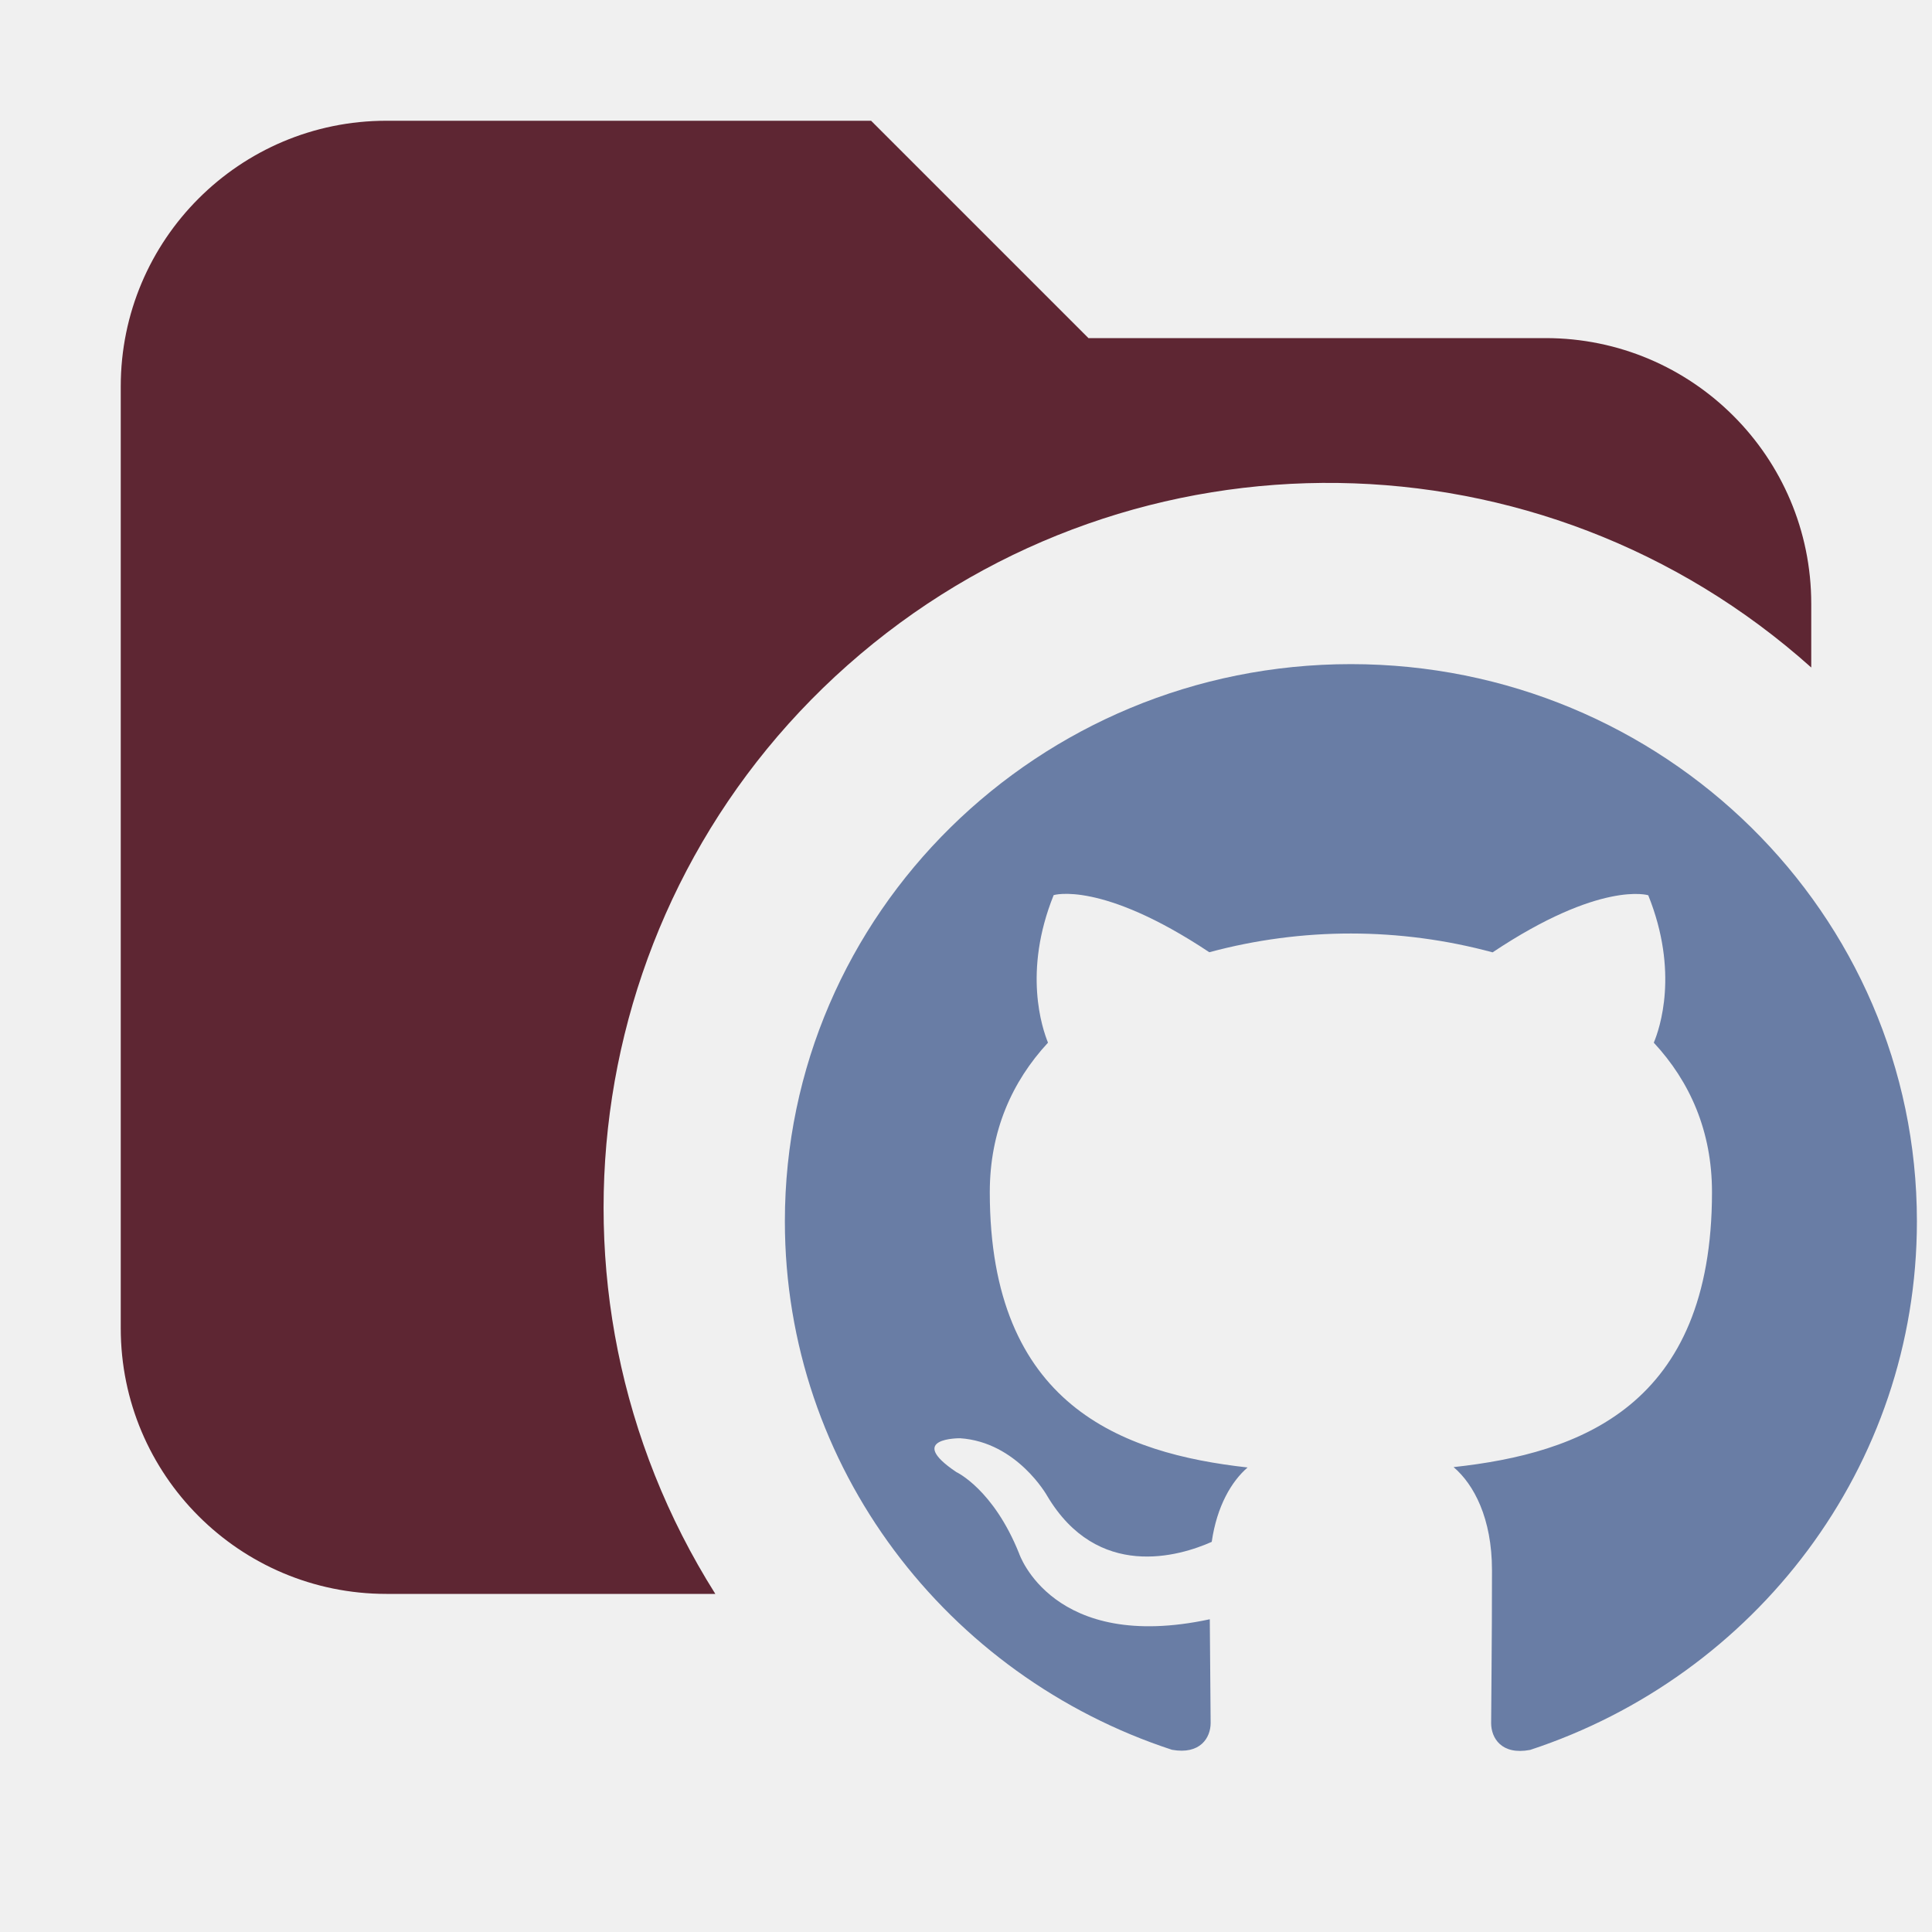
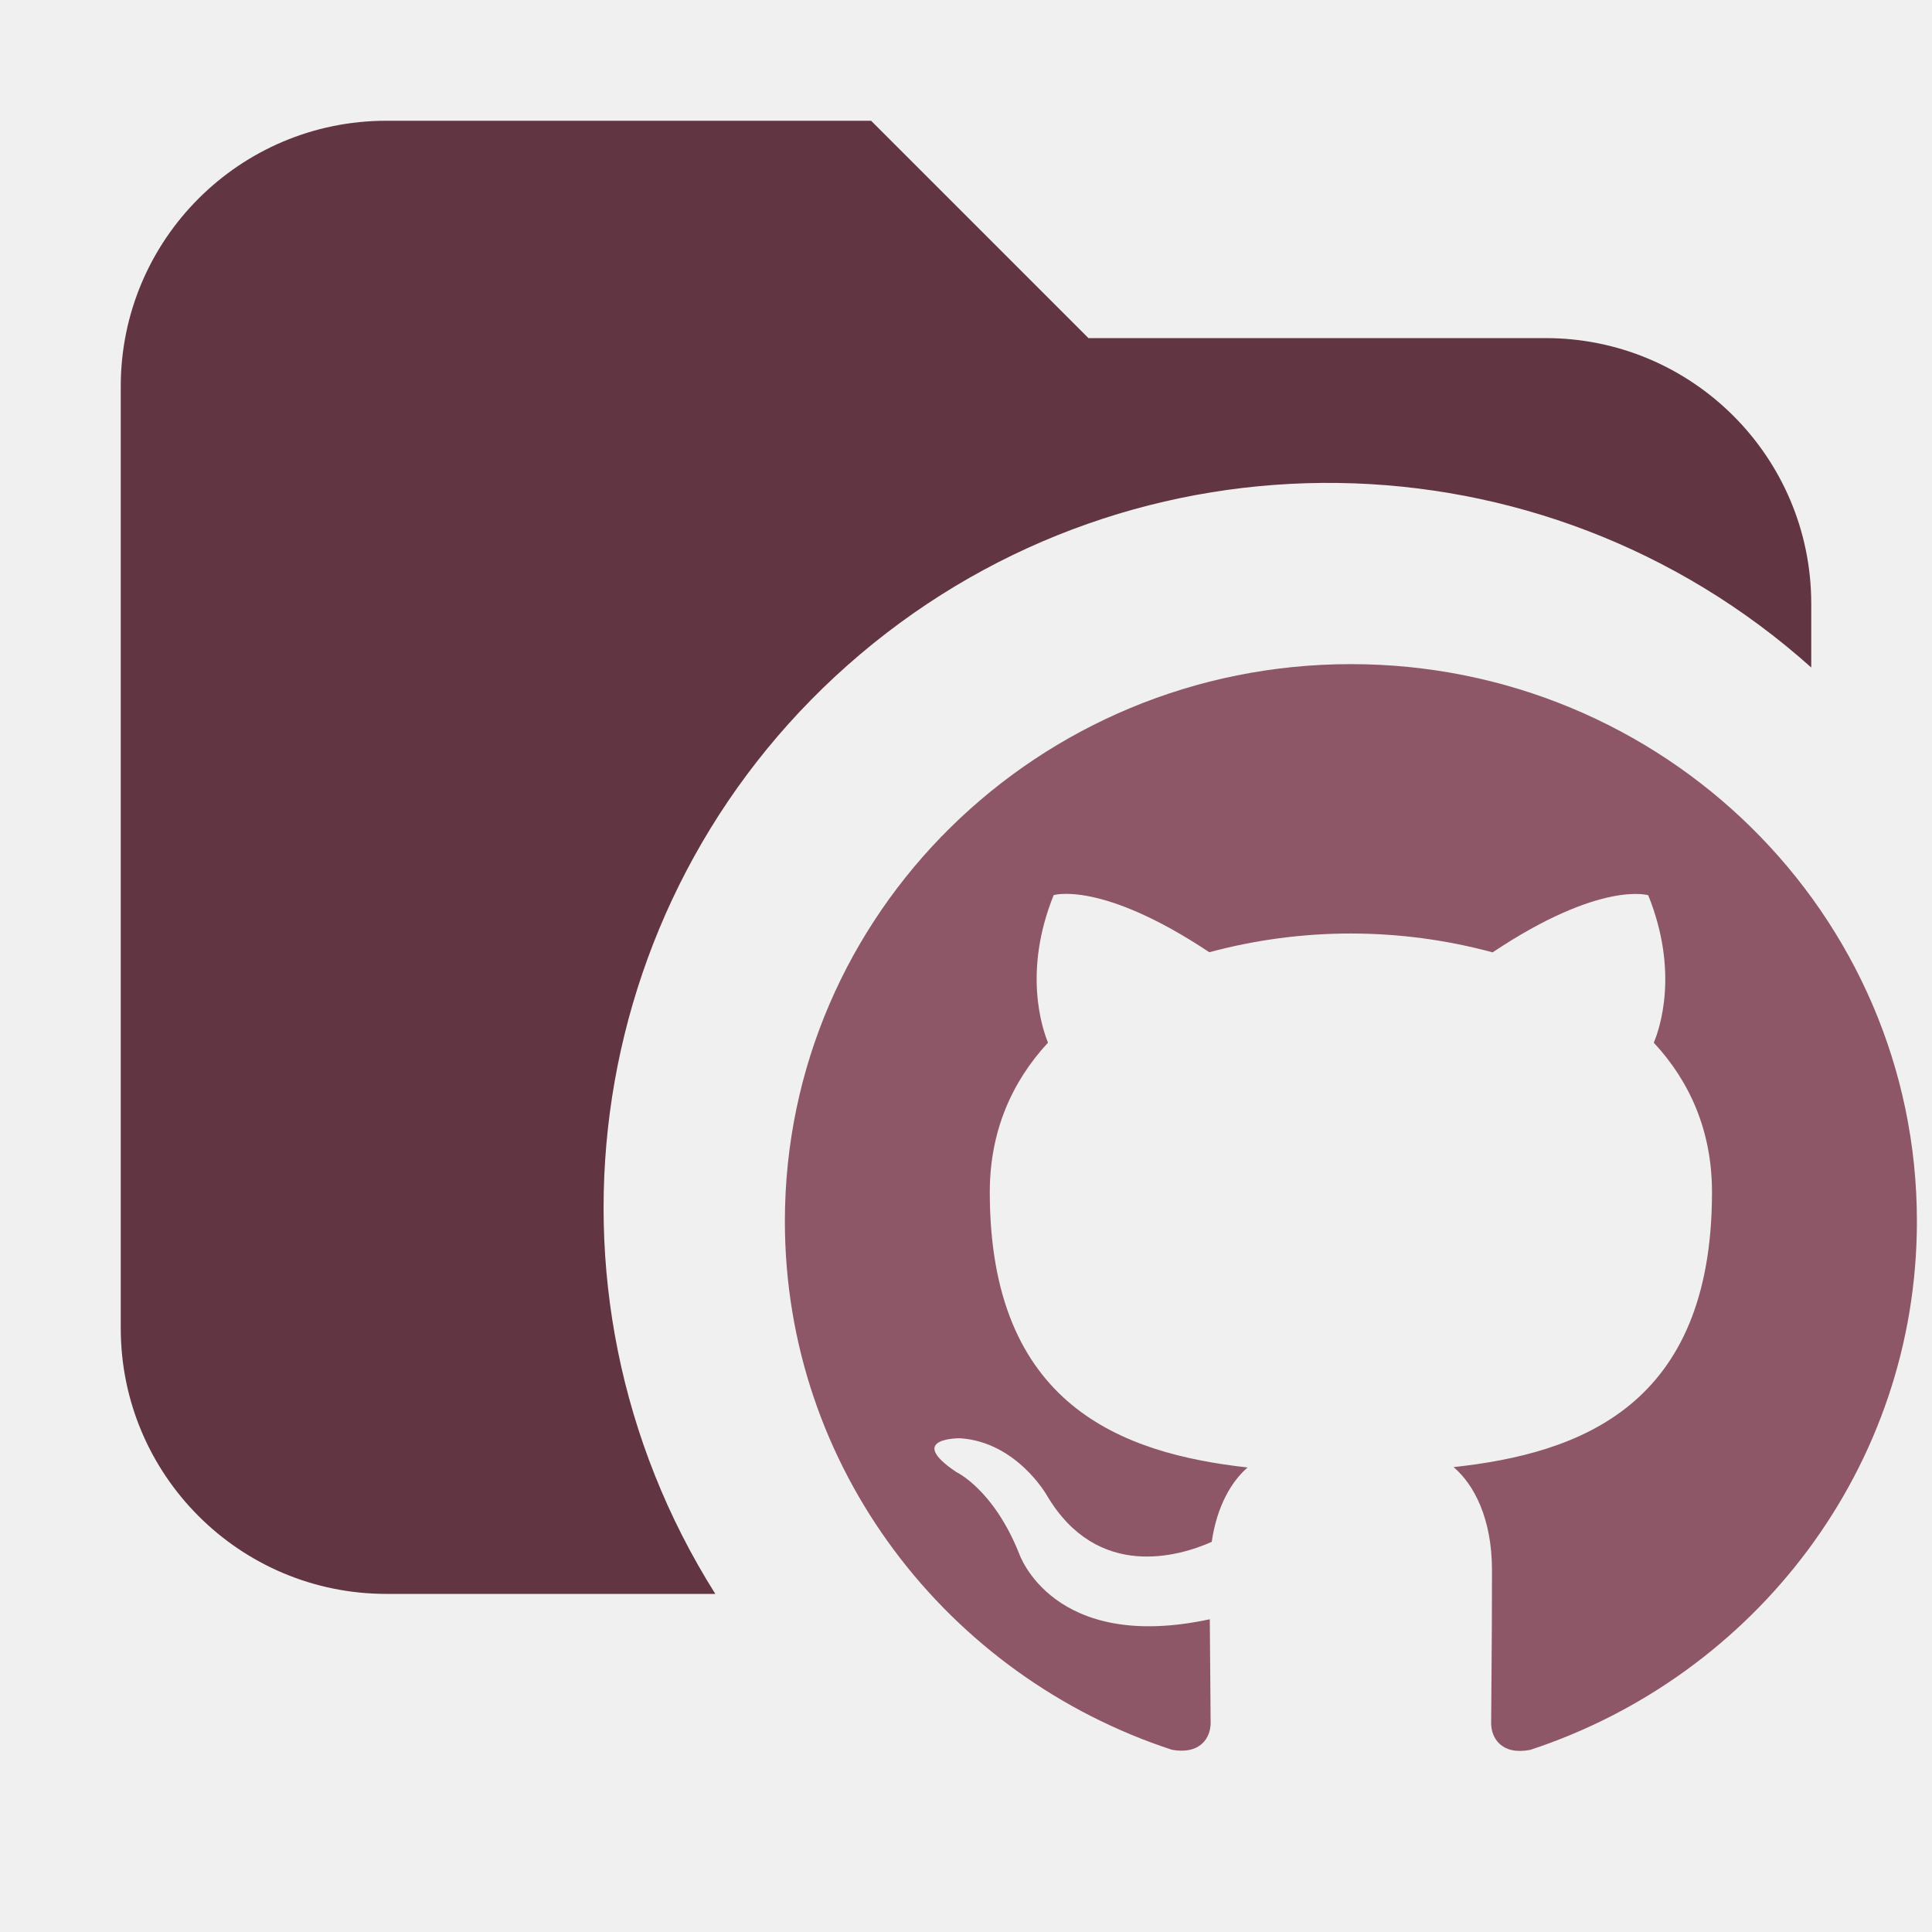
<svg xmlns="http://www.w3.org/2000/svg" width="16" height="16" fill="none" viewBox="0 0 16 16">
  <g clip-path="url(#a)">
-     <path fill="#5E2633" fill-rule="evenodd" d="M3.2 1A2.2 2.2 0 0 0 1 3.2V11a2.2 2.2 0 0 0 2.2 2.2h2.724A6 6 0 0 1 15 5.528V5a2.2 2.2 0 0 0-2.2-2.2H9.014L7.214 1z" clip-rule="evenodd" />
-     <path fill="#697da5" d="M11.188 5.5C8.598 5.5 6.5 7.566 6.5 10.114c0 2.038 1.343 3.767 3.206 4.377.234.042.32-.1.32-.222l-.007-.859c-1.303.28-1.579-.544-1.579-.544-.213-.533-.52-.675-.52-.675-.426-.286.032-.28.032-.28.47.032.719.475.719.475.418.706 1.097.502 1.364.383.043-.297.164-.501.297-.616-1.04-.116-2.135-.512-2.135-2.28 0-.504.183-.915.482-1.238-.047-.117-.209-.587.047-1.222 0 0 .393-.123 1.289.473a4.5 4.5 0 0 1 2.346.001c.895-.597 1.289-.473 1.289-.473.256.636.095 1.104.046 1.221.3.323.482.734.482 1.238 0 1.773-1.096 2.163-2.14 2.277.168.143.318.424.318.854 0 .617-.007 1.114-.007 1.266 0 .123.085.267.323.222 1.861-.612 3.203-2.34 3.203-4.378 0-2.548-2.099-4.614-4.688-4.614" />
+     <path fill="#613642" fill-rule="evenodd" d="M3.2 1A2.2 2.2 0 0 0 1 3.2V11a2.2 2.2 0 0 0 2.2 2.2h2.724A6 6 0 0 1 15 5.528V5a2.2 2.2 0 0 0-2.2-2.2H9.014L7.214 1z" clip-rule="evenodd" />
+     <path fill="#8E5767" d="M11.188 5.5C8.598 5.5 6.5 7.566 6.5 10.114c0 2.038 1.343 3.767 3.206 4.377.234.042.32-.1.32-.222l-.007-.859c-1.303.28-1.579-.544-1.579-.544-.213-.533-.52-.675-.52-.675-.426-.286.032-.28.032-.28.47.032.719.475.719.475.418.706 1.097.502 1.364.383.043-.297.164-.501.297-.616-1.04-.116-2.135-.512-2.135-2.28 0-.504.183-.915.482-1.238-.047-.117-.209-.587.047-1.222 0 0 .393-.123 1.289.473a4.5 4.5 0 0 1 2.346.001c.895-.597 1.289-.473 1.289-.473.256.636.095 1.104.046 1.221.3.323.482.734.482 1.238 0 1.773-1.096 2.163-2.14 2.277.168.143.318.424.318.854 0 .617-.007 1.114-.007 1.266 0 .123.085.267.323.222 1.861-.612 3.203-2.34 3.203-4.378 0-2.548-2.099-4.614-4.688-4.614" />
  </g>
  <defs>
    <clipPath id="a">
-       <path fill="#fff" d="M0 0h16v16H0z" />
+       <path fill="#8E5767" d="M0 0h16v16H0z" />
    </clipPath>
  </defs>
</svg>
